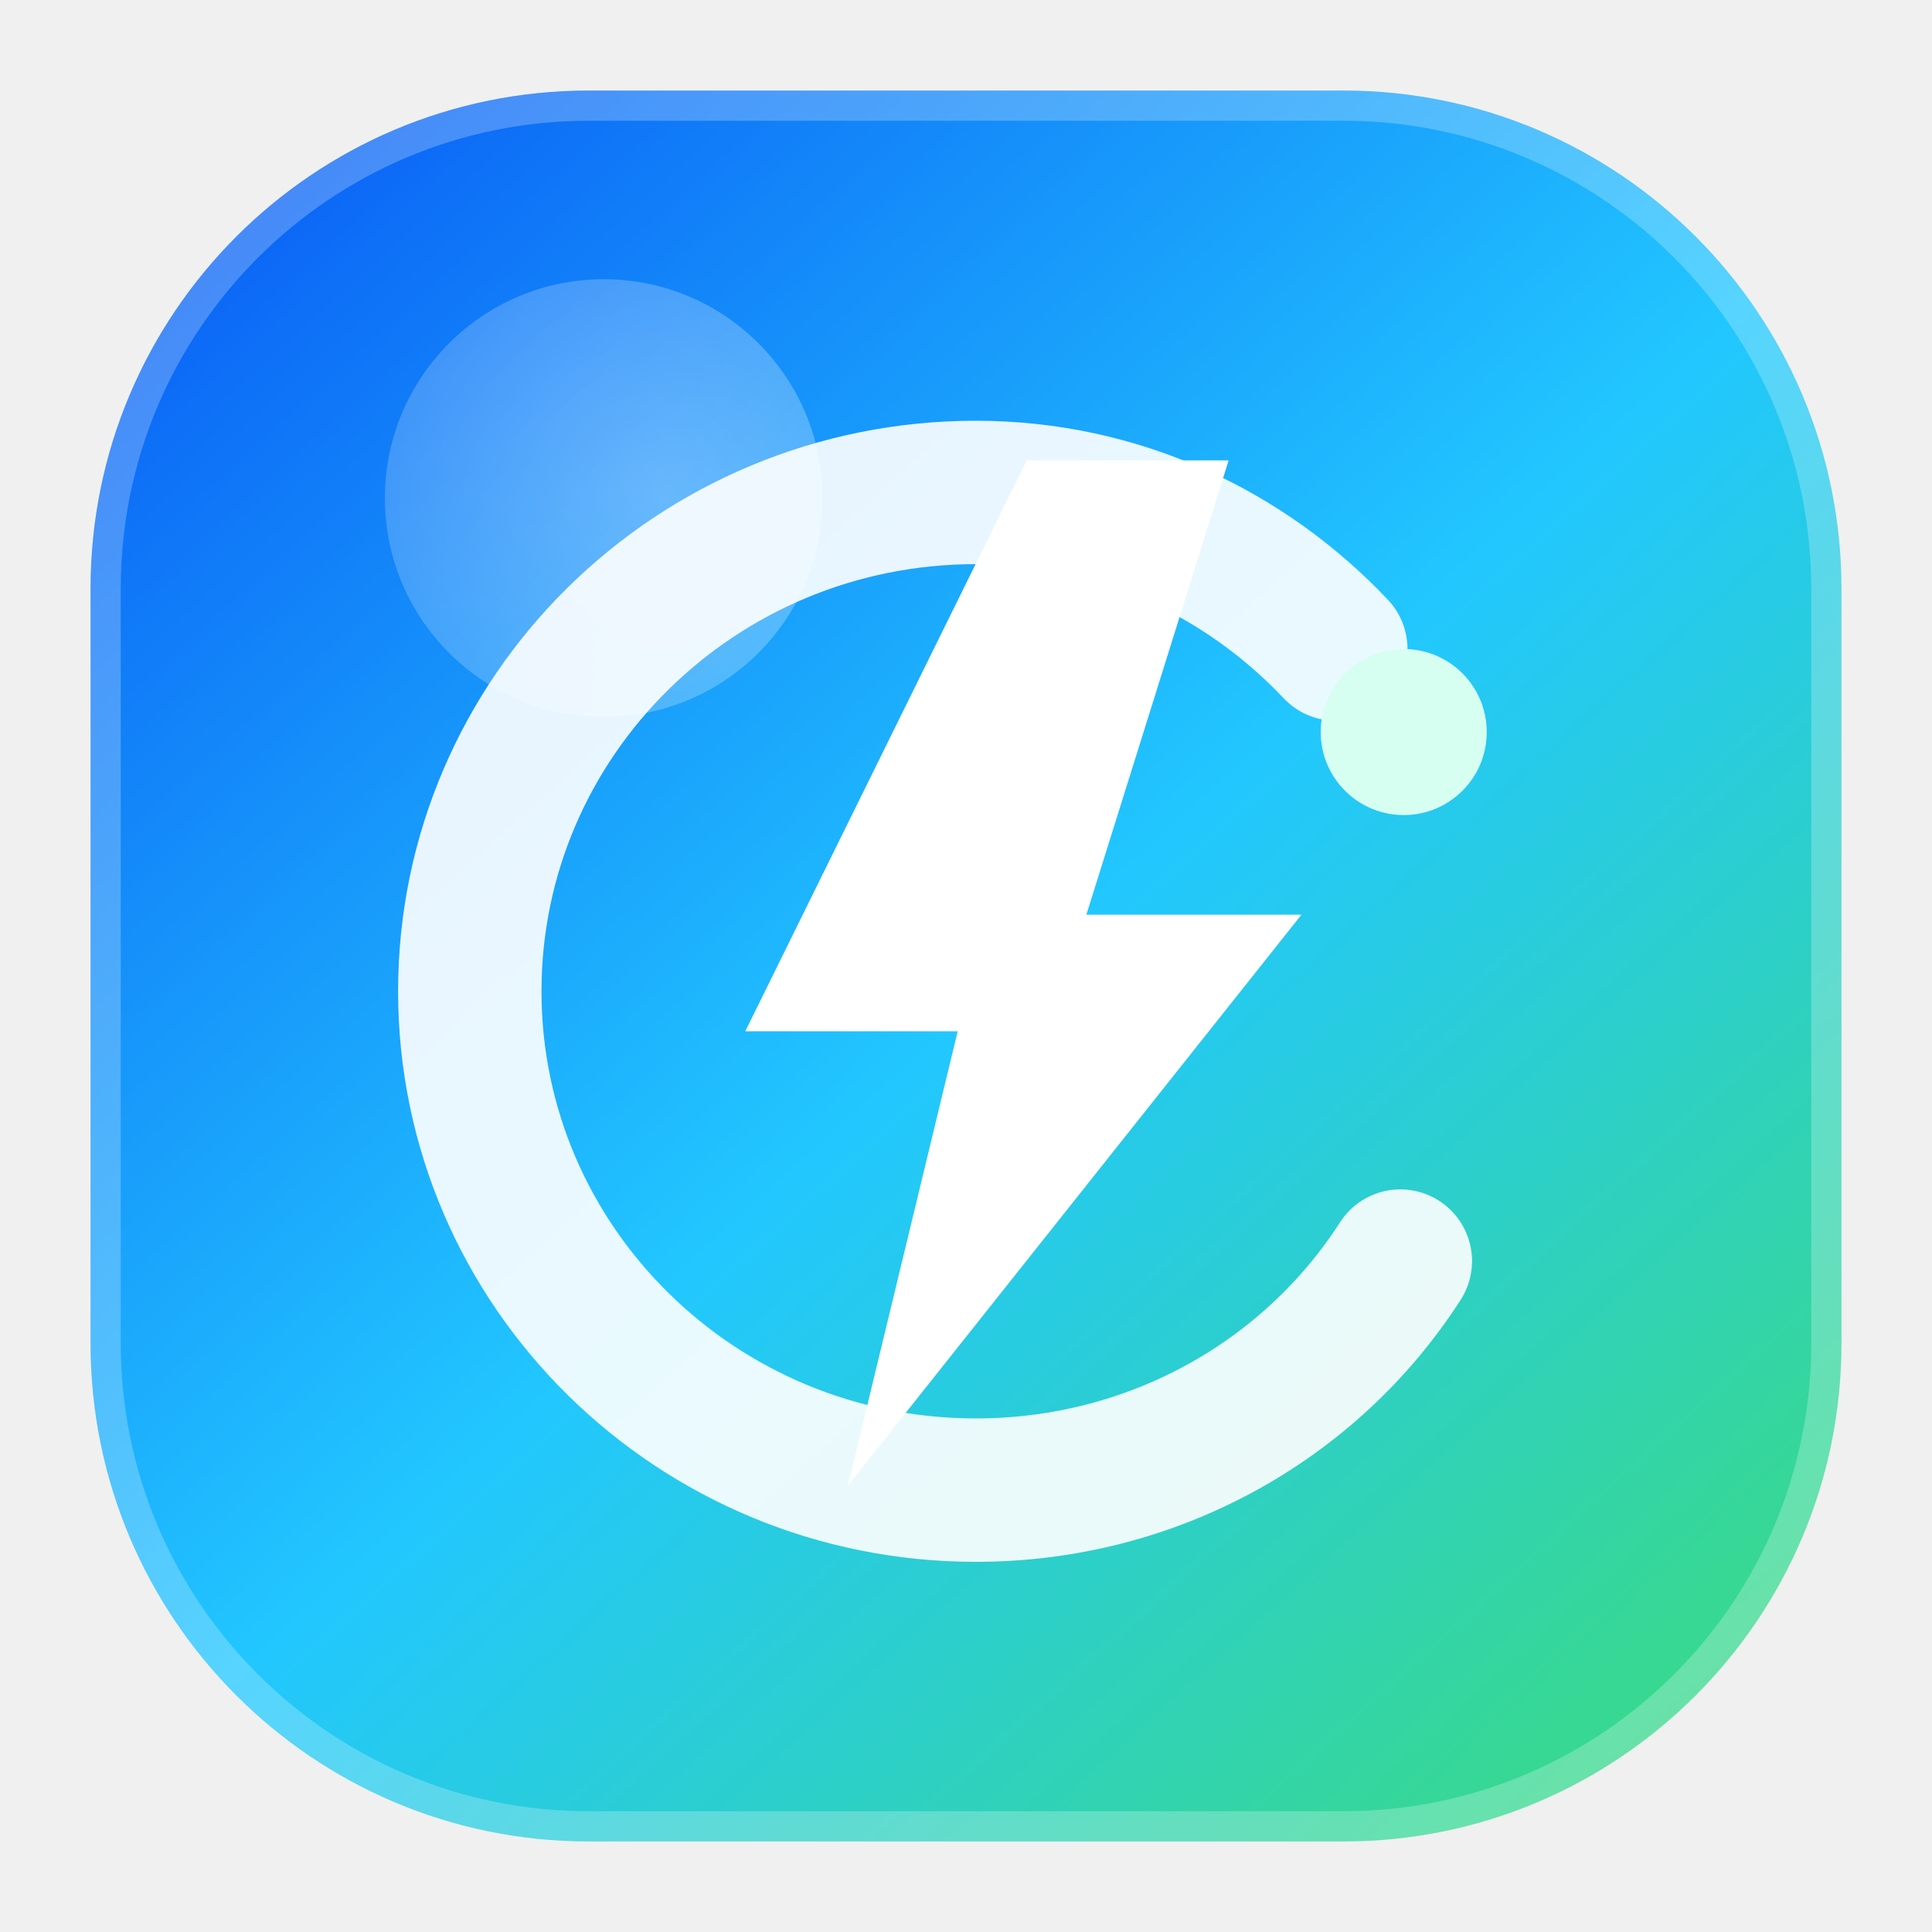
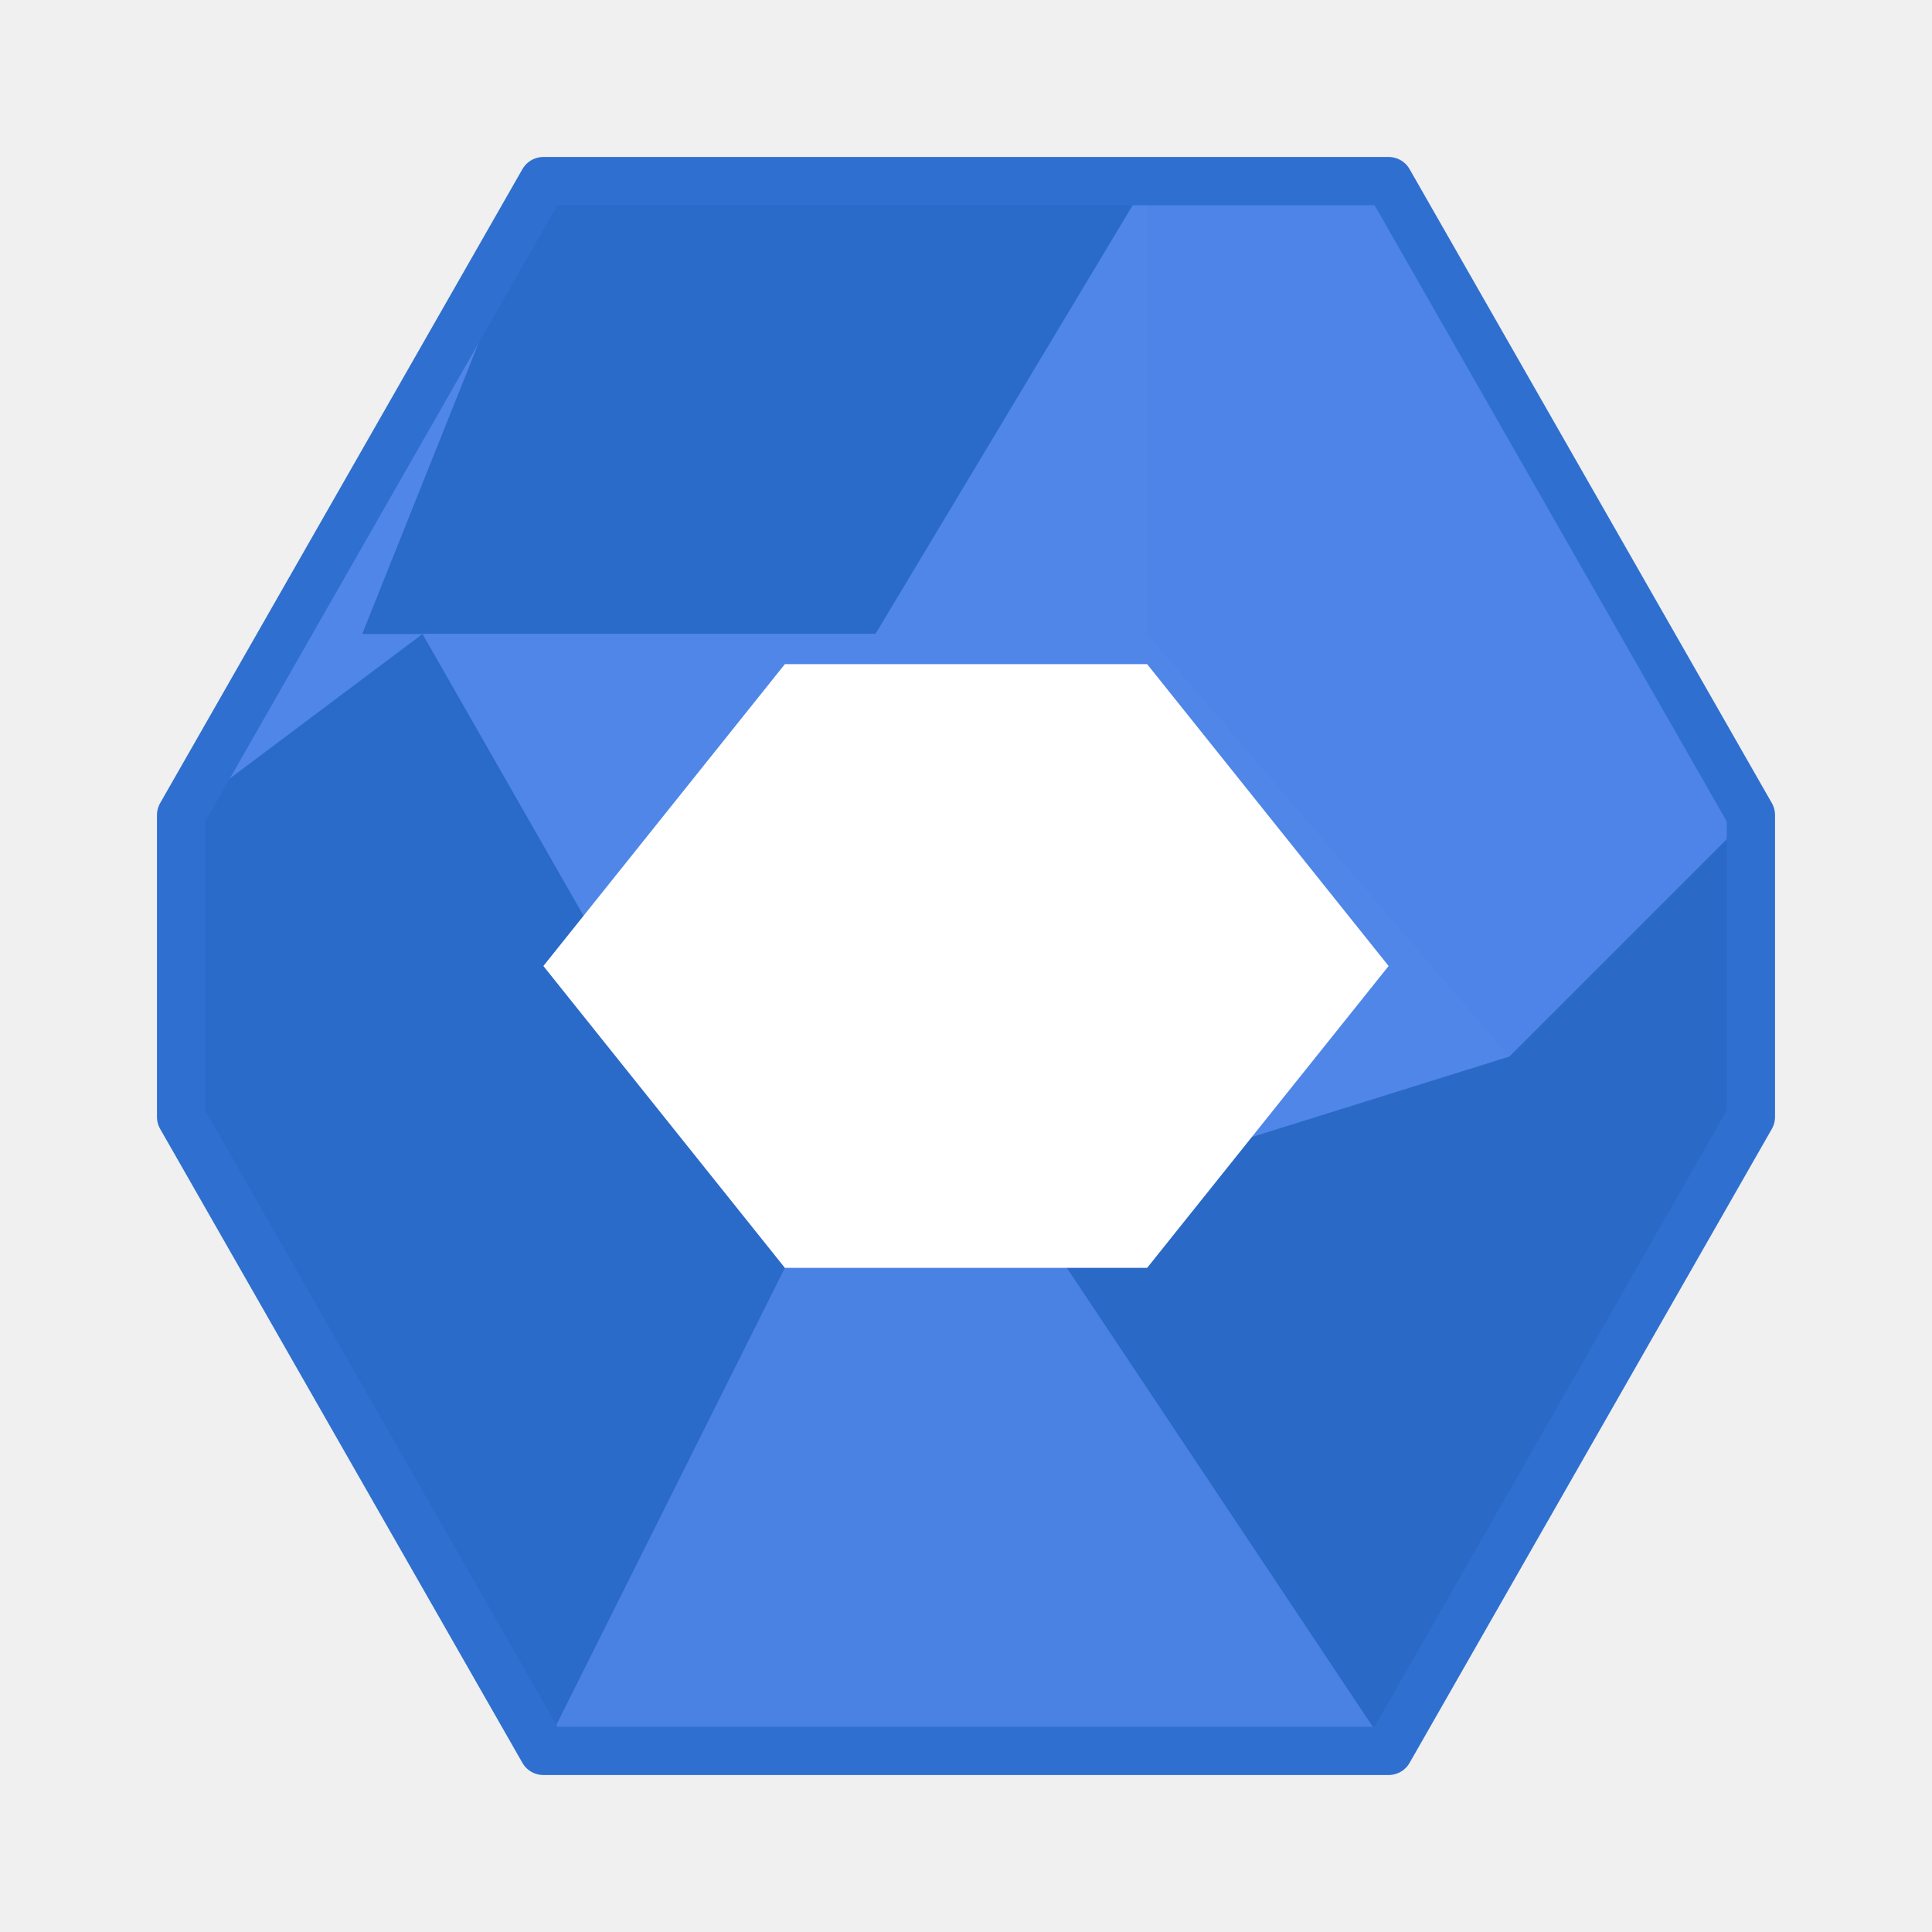
- <svg xmlns="http://www.w3.org/2000/svg" viewBox="0 0 512 512" fill="none">
+ <svg xmlns="http://www.w3.org/2000/svg" viewBox="0 0 64 64" fill="none">
  <defs>
-     <linearGradient id="bg" x1="60" y1="52" x2="438" y2="470" gradientUnits="userSpaceOnUse">
-       <stop offset="0" stop-color="#0B63F6" />
-       <stop offset="0.52" stop-color="#22C7FF" />
-       <stop offset="1" stop-color="#39D98A" />
-     </linearGradient>
-     <radialGradient id="glow" cx="0" cy="0" r="1" gradientUnits="userSpaceOnUse" gradientTransform="translate(176 132) rotate(43.6) scale(170)">
-       <stop stop-color="#fff" stop-opacity=".35" />
-       <stop offset="1" stop-color="#fff" stop-opacity="0" />
-     </radialGradient>
+     <clipPath id="icon-512-hex">
+       <path d="M18 6H46L58 27V37L46 58H18L6 37V27L18 6Z" />
+     </clipPath>
  </defs>
-   <rect x="24" y="24" width="464" height="464" rx="132" fill="url(#bg)" />
-   <rect x="28" y="28" width="456" height="456" rx="128" stroke="#FFFFFF" stroke-opacity=".24" stroke-width="8" />
-   <circle cx="160" cy="132" r="58" fill="url(#glow)" />
-   <path d="M354 172C330.2 146.8 296.6 130.5 258.6 130.5C184.6 130.5 124.5 189.7 124.5 262.7C124.5 335.7 184.6 394.9 258.6 394.9C305.3 394.9 347.2 371.4 371.1 334.2" stroke="#FFFFFF" stroke-opacity=".9" stroke-width="38" stroke-linecap="round" />
-   <path d="M272.1 122L197.5 273.3H253.8L224.7 393.7L344.9 242.4H287.9L325.6 122H272.1Z" fill="white" />
-   <circle cx="372" cy="194" r="22" fill="#D7FFF1" />
+   <g clip-path="url(#icon-512-hex)">
+     <rect width="64" height="64" fill="#4F86E8" />
+     <polygon points="18,6 38,6 29,21 12,21" fill="#2A6AC8" />
+     <polygon points="38,6 46,6 58,27 50,35 38,21" fill="#4E84E7" />
+     <polygon points="50,35 58,27 58,37 46,58 34,40" fill="#2B69C6" />
+     <polygon points="18,58 34,58 26,42 14,21 6,27 6,37" fill="#2A6AC8" />
+     <polygon points="26,42 34,40 46,58 18,58" fill="#4A82E4" />
+     <polygon points="12,21 29,21 26,42 14,21" fill="#4F86E8" />
+   </g>
+   <path d="M18 6H46L58 27V37L46 58H18L6 37V27L18 6Z" stroke="#2F6FD0" stroke-width="1.6" stroke-linejoin="round" />
+   <path d="M26 22L18 32L26 42H38L46 32L38 22H26Z" fill="#FFFFFF" />
</svg>
